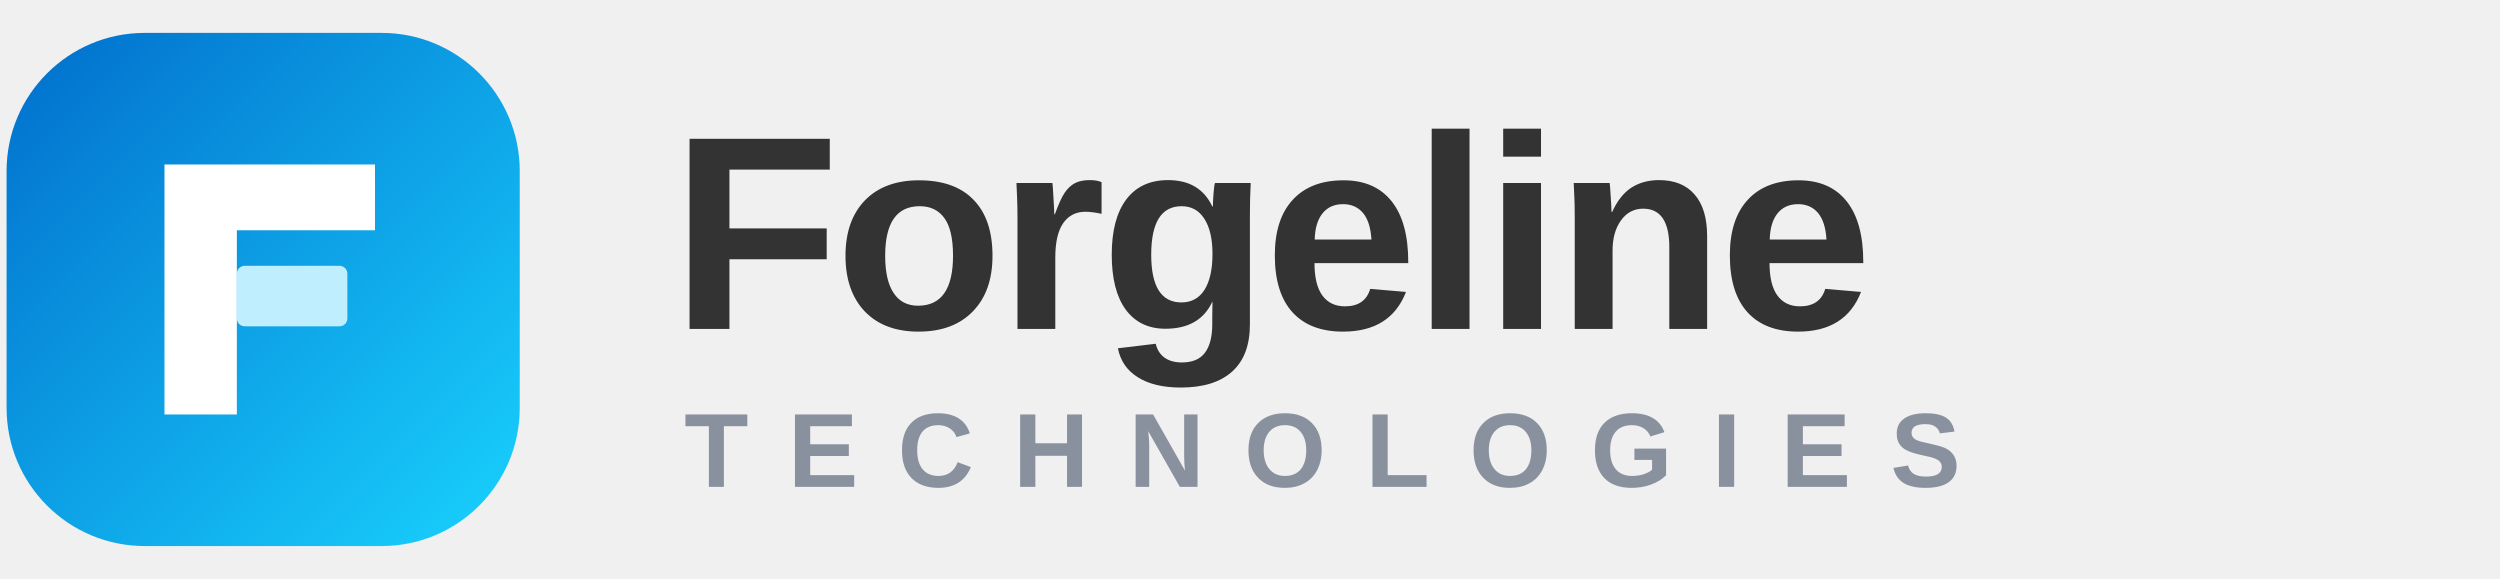
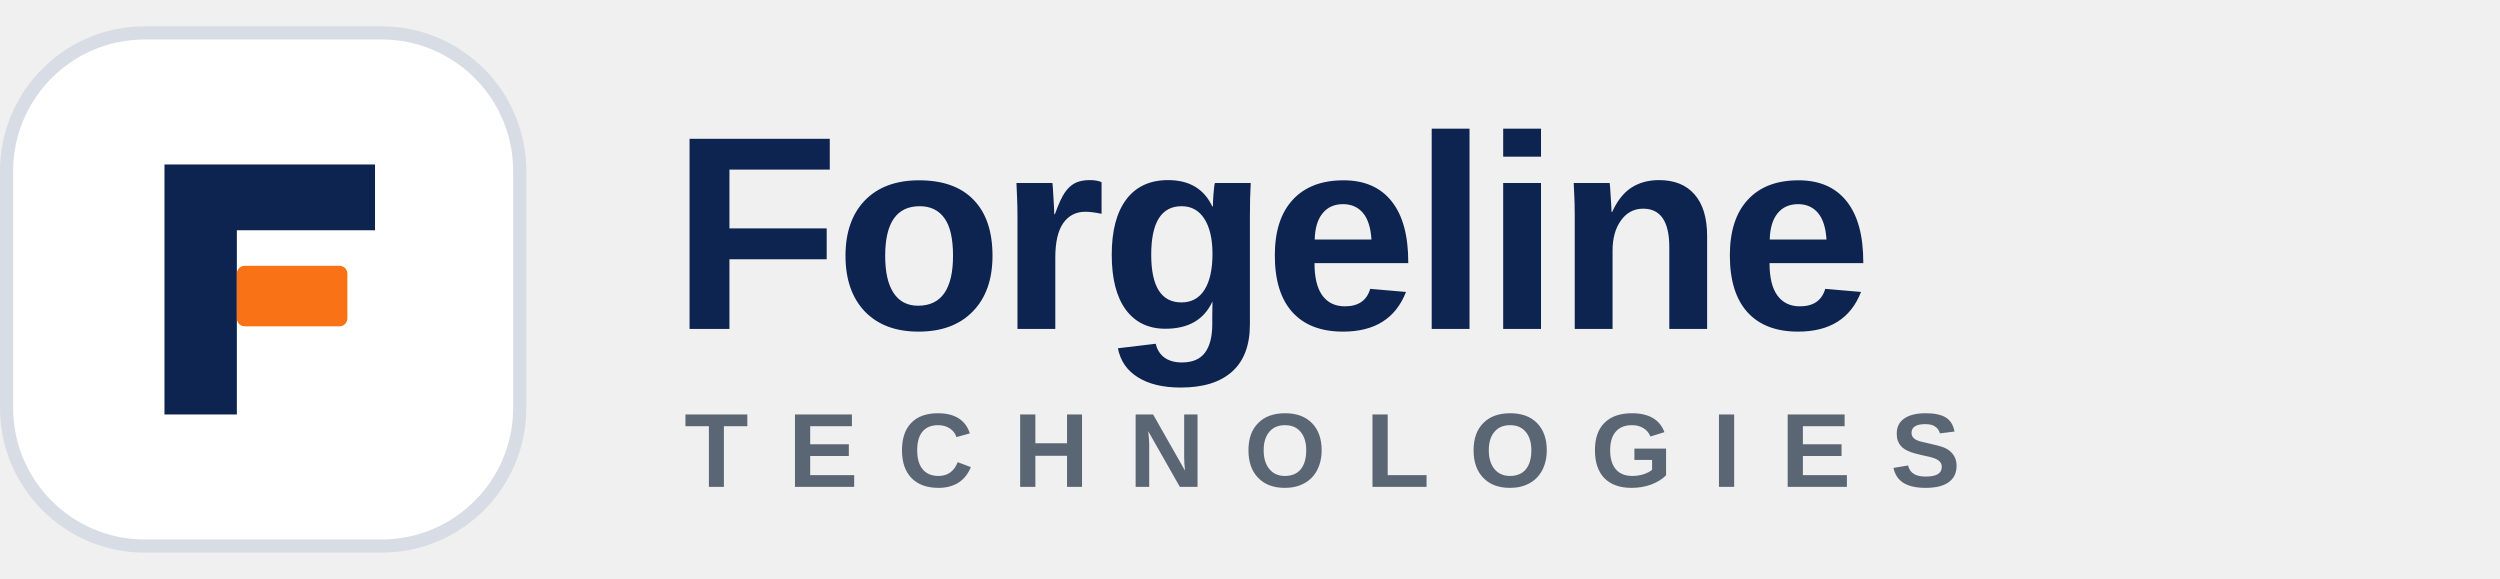
<svg xmlns="http://www.w3.org/2000/svg" viewBox="0 0 190 44" role="img" aria-label="Forgeline Technologies">
-   <defs>
-     <linearGradient id="fgTile" x1="0" y1="0" x2="1" y2="1">
-       <stop offset="0" stop-color="#016ecc" />
-       <stop offset="1" stop-color="#19d2fe" />
-     </linearGradient>
-   </defs>
  <g transform="translate(0,2)">
-     <rect x="0.5" y="0.5" width="39" height="39" rx="10.5" fill="url(#fgTile)" />
-     <path d="M12.5 10.5 H28.5 V15.5 H18 V29.5 H12.5 Z" fill="#ffffff" />
-     <rect x="18" y="18.2" width="8.4" height="4.6" rx="0.6" fill="#bfefff" />
+     <rect x="0.5" y="0.5" width="39" height="39" rx="10.5" fill="#ffffff" stroke="#d7dce5" stroke-width="1" />
+     <path d="M12.5 10.5 H28.5 V15.5 H18 V29.5 H12.5 Z" fill="#0d2350" />
+     <rect x="18" y="18.2" width="8.4" height="4.6" rx="0.6" fill="#f97316" />
  </g>
-   <text x="51" y="25" font-family="-apple-system, 'Segoe UI', 'Helvetica Neue', Arial, sans-serif" font-size="21" font-weight="800" letter-spacing="-0.4" fill="#333333">Forgeline</text>
-   <text x="52" y="37" font-family="-apple-system, 'Segoe UI', 'Helvetica Neue', Arial, sans-serif" font-size="8" font-weight="600" letter-spacing="3" fill="#8a919e">TECHNOLOGIES</text>
+   <text x="51" y="25" font-family="-apple-system, 'Segoe UI', 'Helvetica Neue', Arial, sans-serif" font-size="21" font-weight="800" letter-spacing="-0.4" fill="#0d2350">Forgeline</text>
+   <text x="52" y="37" font-family="-apple-system, 'Segoe UI', 'Helvetica Neue', Arial, sans-serif" font-size="8" font-weight="600" letter-spacing="3" fill="#5b6675">TECHNOLOGIES</text>
</svg>
